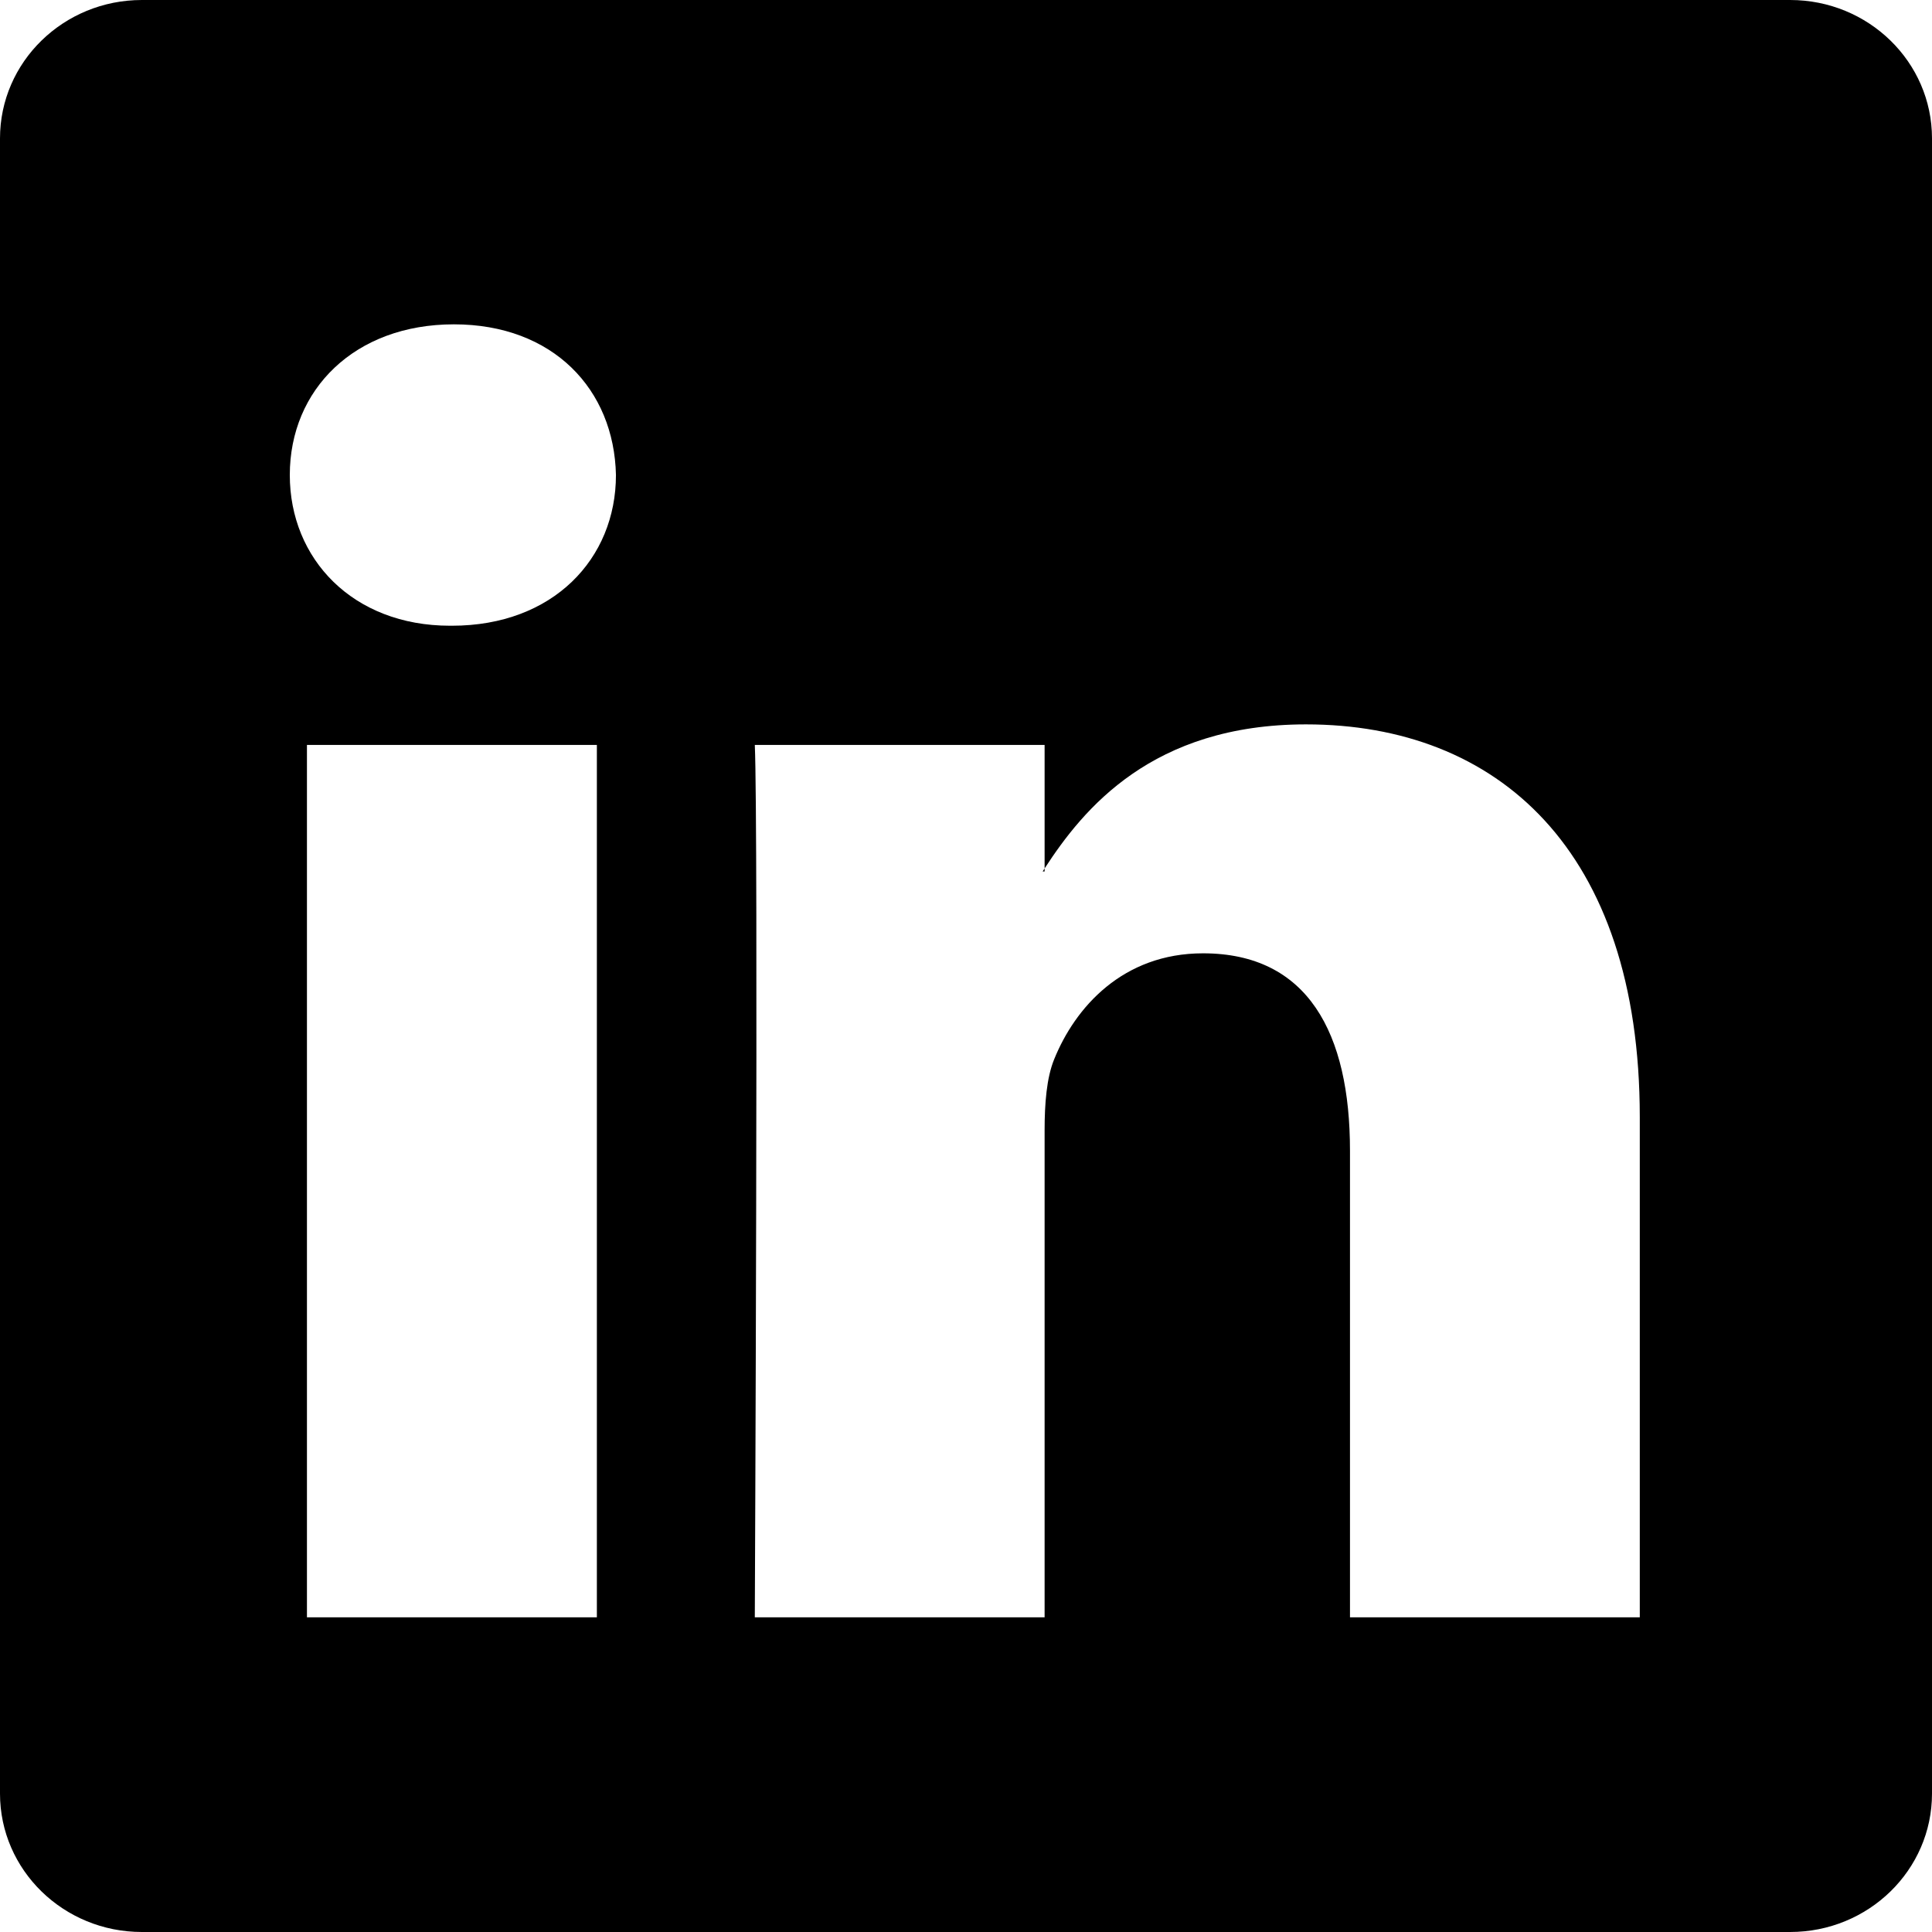
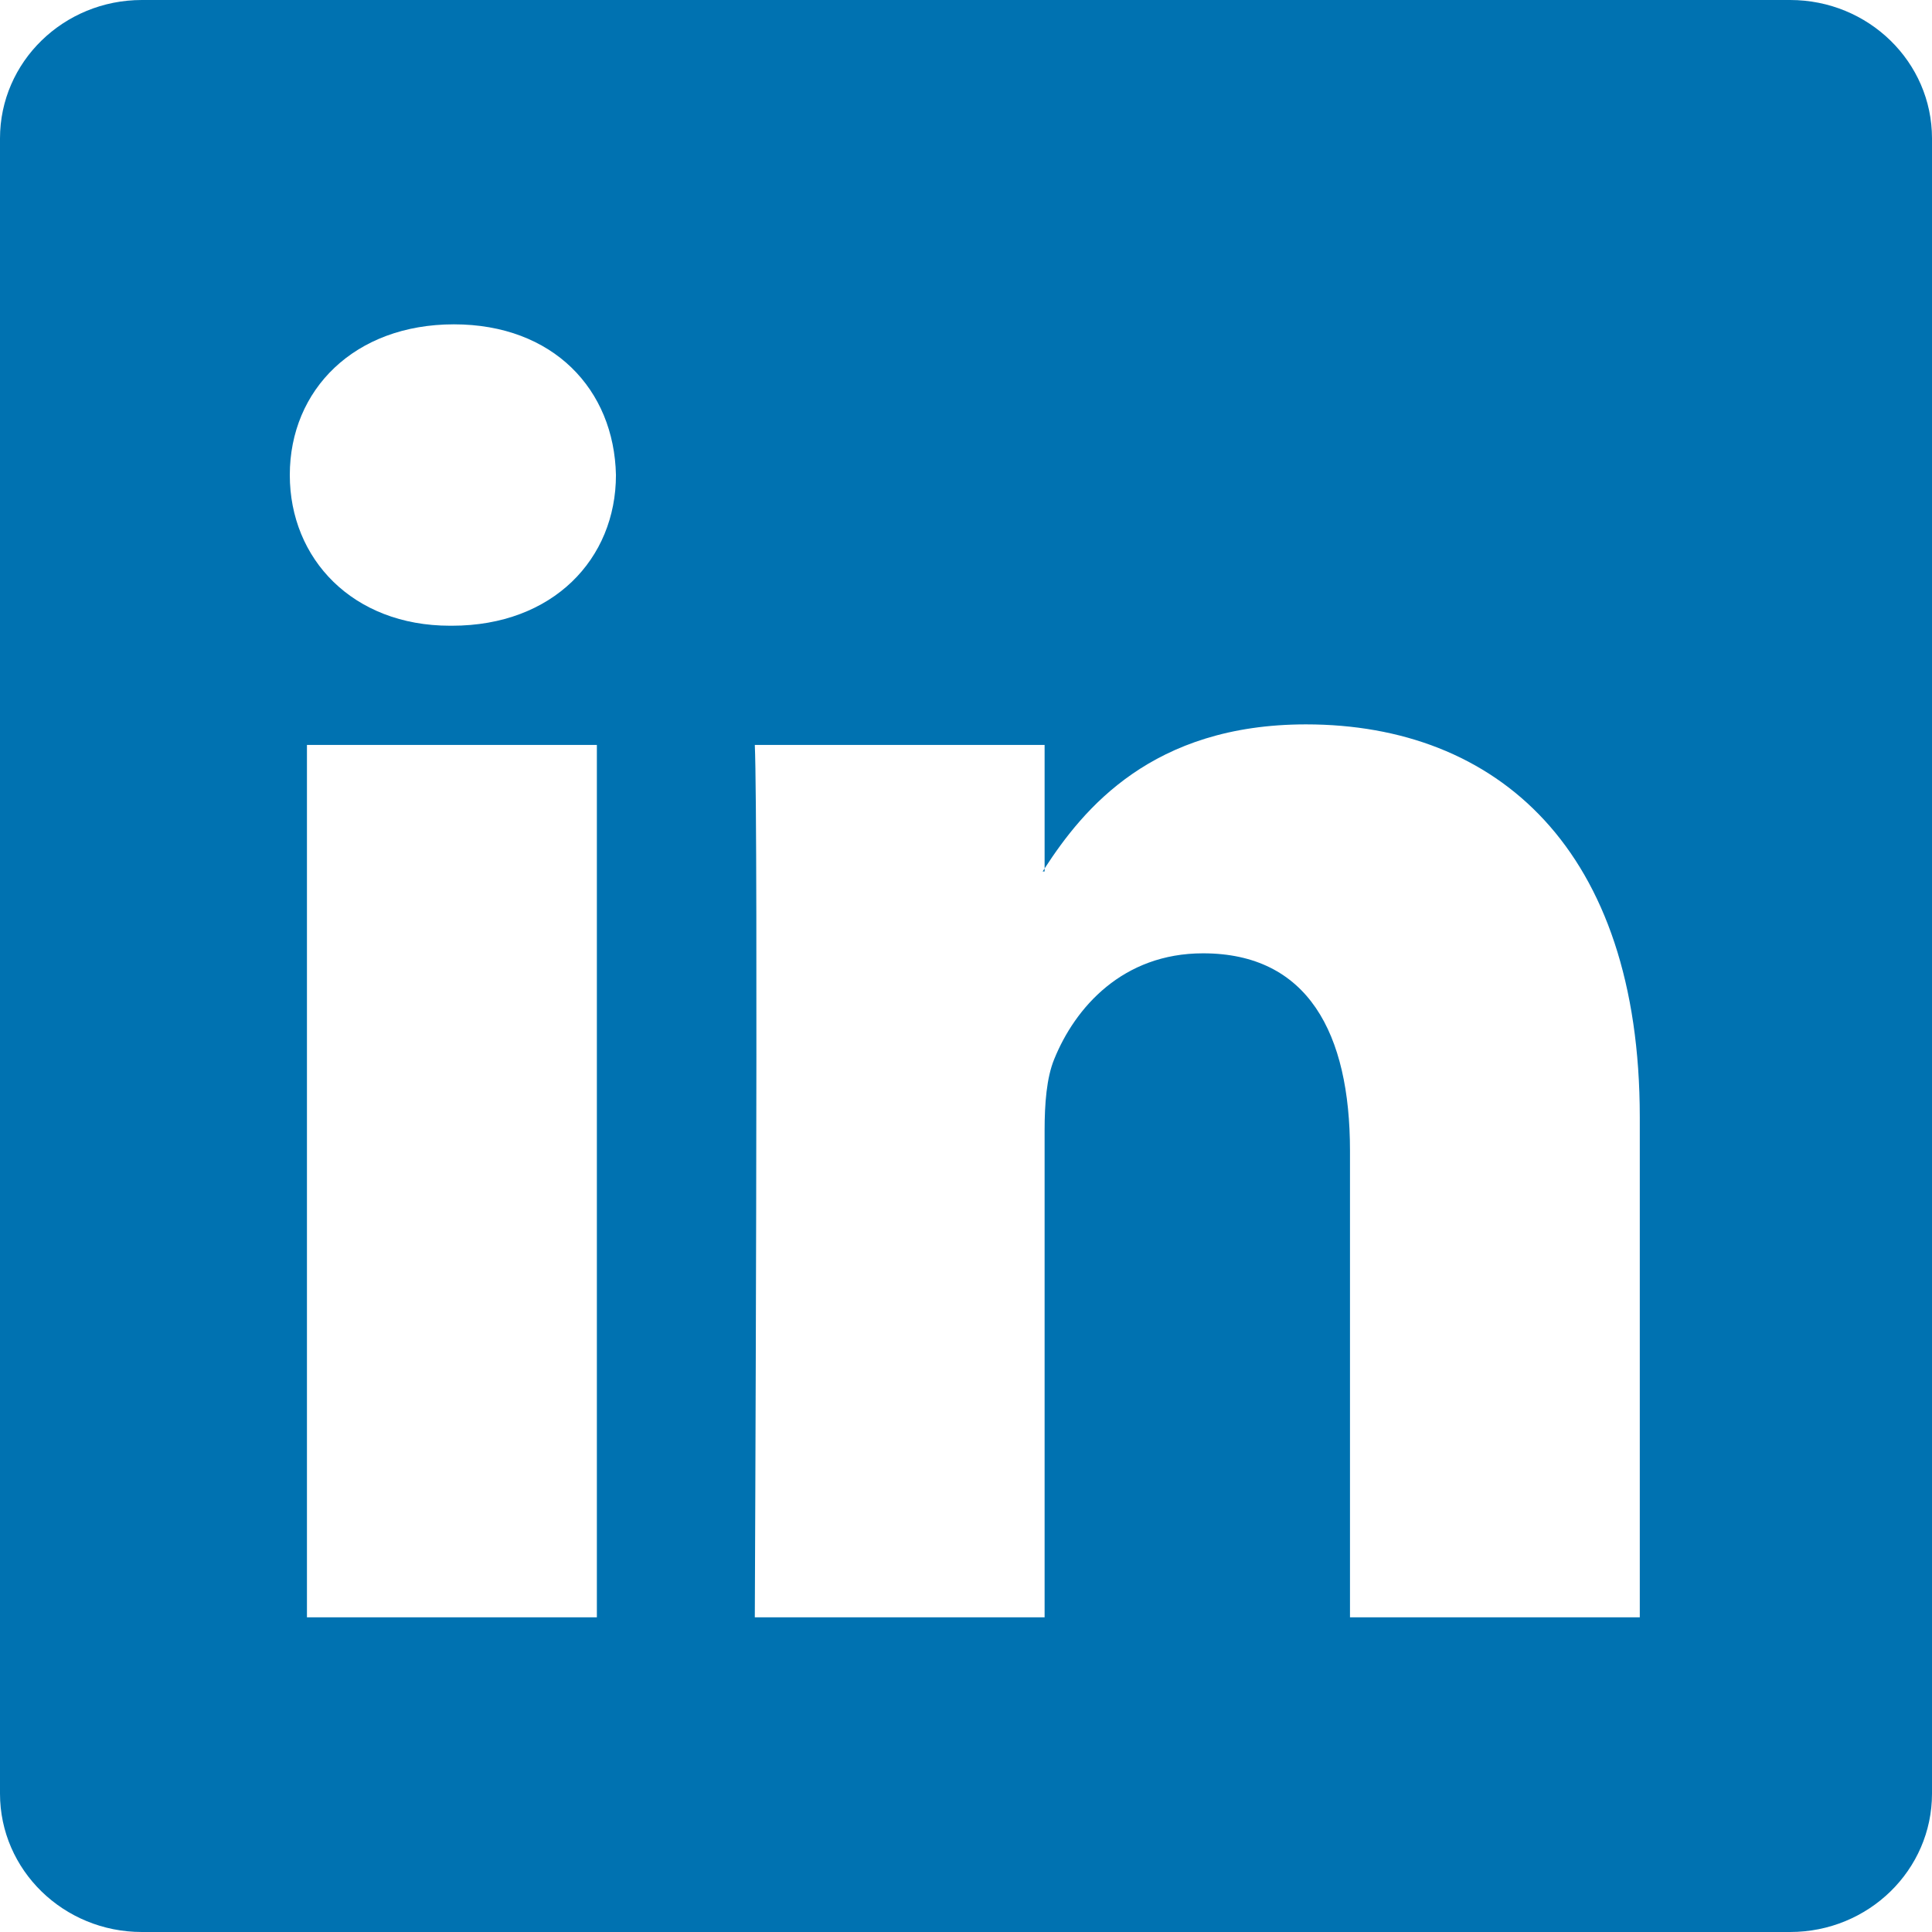
- <svg xmlns="http://www.w3.org/2000/svg" width="16" height="16" fill="currentColor" class="bi bi-linkedin" viewBox="0 0 16 16">
+ <svg xmlns="http://www.w3.org/2000/svg" width="16" height="16" fill="#0072b1" class="bi bi-linkedin" viewBox="0 0 16 16">
  <path fill-rule="evenodd" d="M0 1.146C0 .513.526 0 1.175 0h13.65C15.474 0 16 .513 16 1.146v13.708c0 .633-.526 1.146-1.175 1.146H1.175C.526 16 0 15.487 0 14.854V1.146zm4.943 12.248V6.169H2.542v7.225h2.401zm-1.2-8.212c.837 0 1.358-.554 1.358-1.248-.015-.709-.52-1.248-1.342-1.248-.822 0-1.359.54-1.359 1.248 0 .694.521 1.248 1.327 1.248h.016zm4.908 8.212h-2.4s.03-6.547 0-7.225h2.4v1.023a5.54 5.54 0 0 0-.016.025h.016v-.025c.32-.493.89-1.193 2.165-1.193 1.58 0 2.764 1.033 2.764 3.252v4.143h-2.4V9.529c0-.972-.348-1.634-1.217-1.634-.664 0-1.059.447-1.233.878-.063.154-.079.37-.079.586v4.035z" />
</svg>
